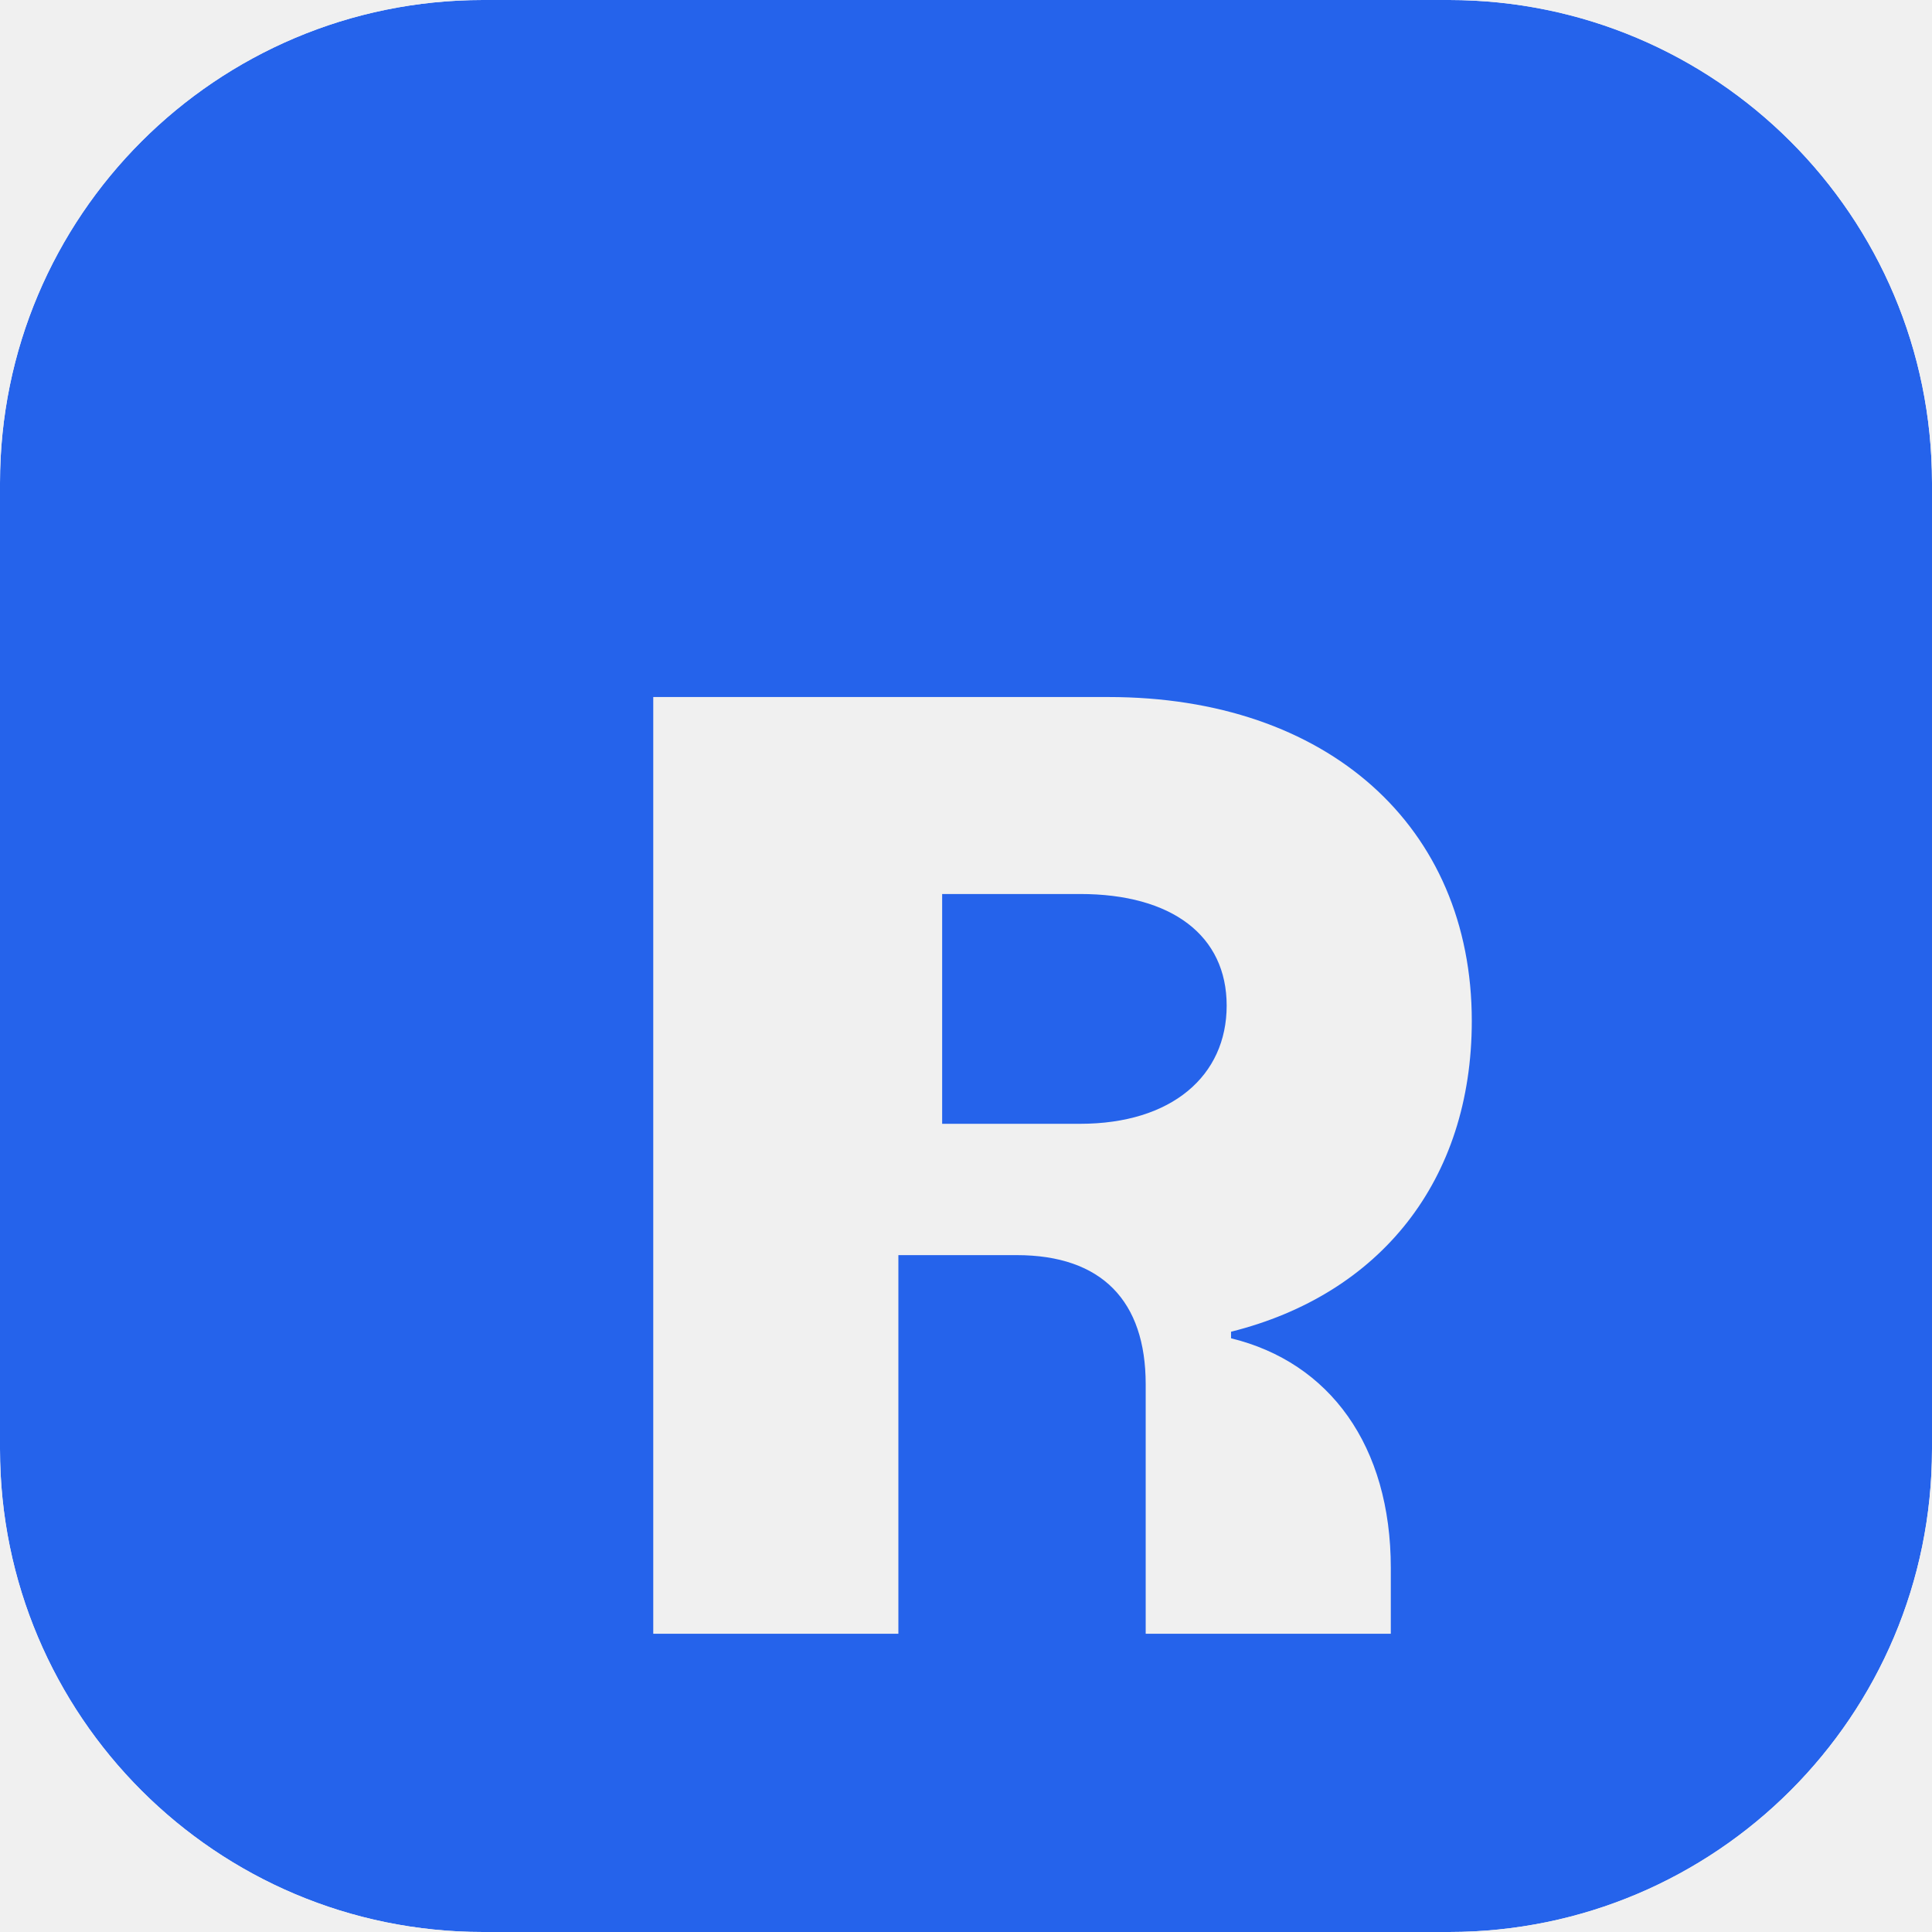
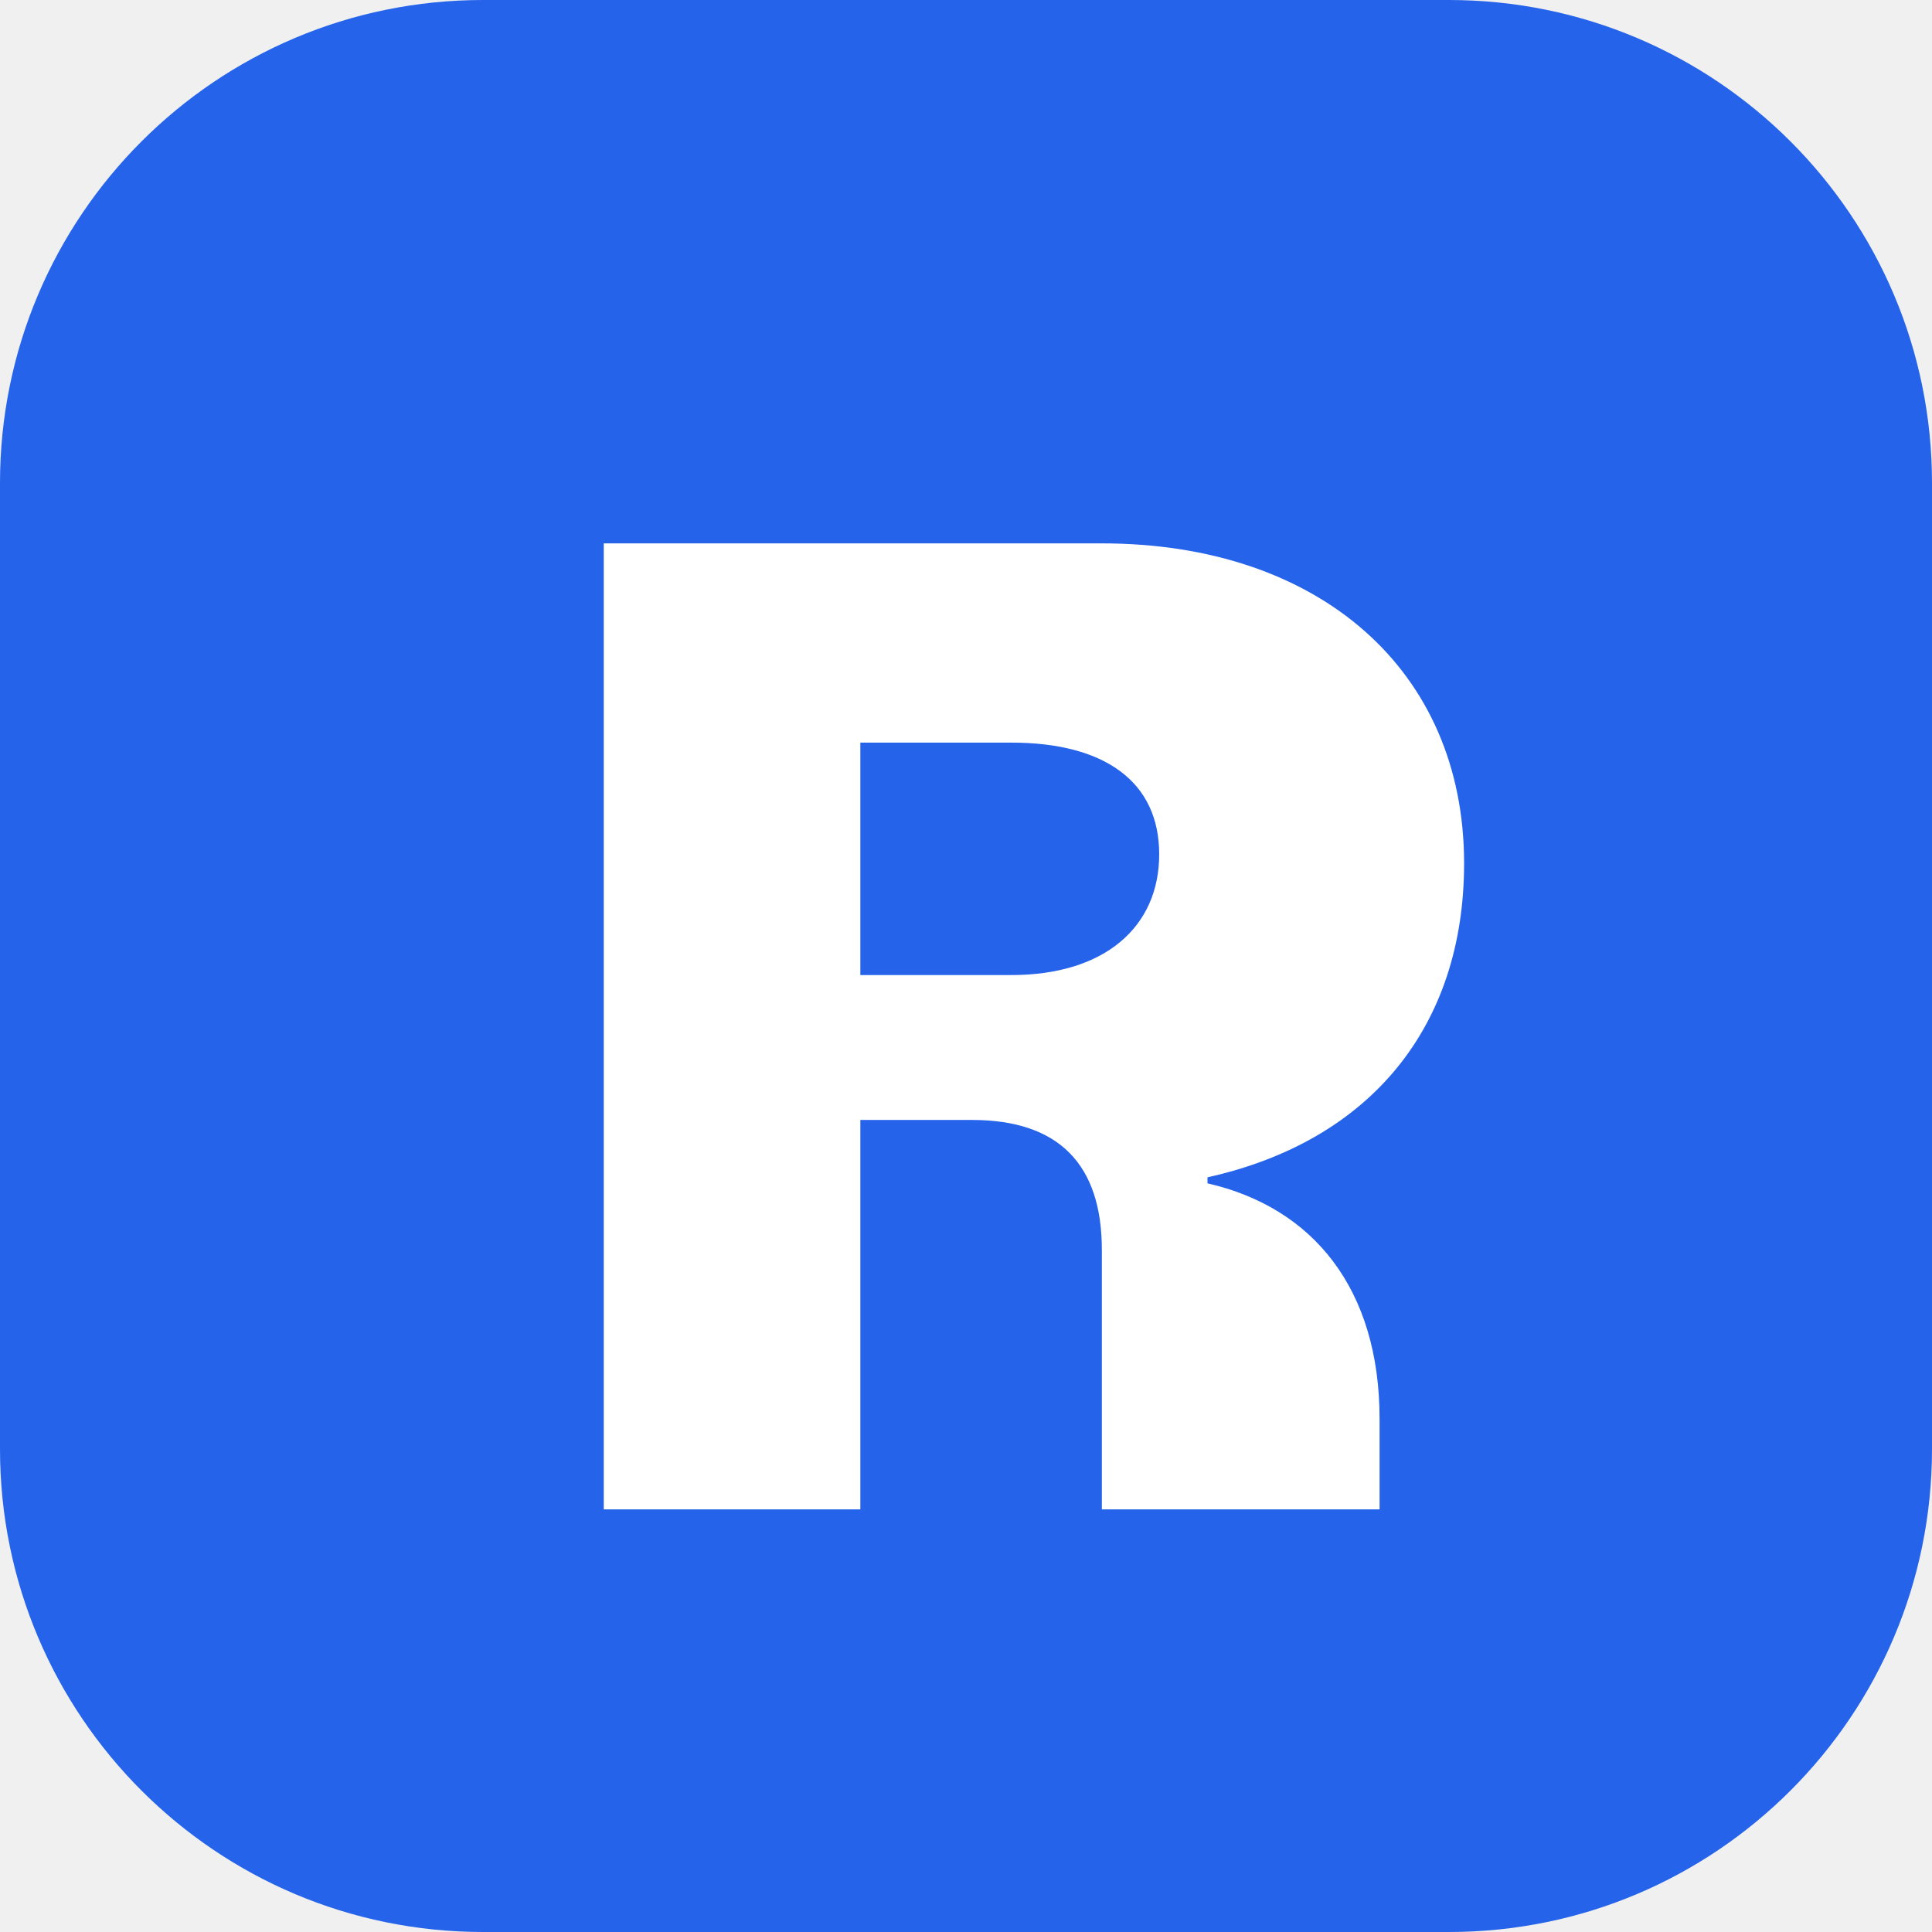
<svg xmlns="http://www.w3.org/2000/svg" viewBox="0 0 64 64">
-   <defs>
-     <mask id="m" maskUnits="userSpaceOnUse" x="0" y="0" width="64" height="64">
-       <rect width="64" height="64" rx="16" fill="#fff" />
-       <path fill="#000" transform="translate(2.5 2.5) scale(1.45)" d="M14.2 14.2h9.4c5 0 8.3 2.95 8.3 7.4 0 3.65-2.1 6.25-5.5 7.1v.15c2.25.55 3.65 2.45 3.65 5.25V35.6h-5.6v-5.7c0-1.9-1-2.95-2.95-2.95h-2.7V35.6h-5.6V14.2zm5.6 4.5v5.25h3.15c2.1 0 3.35-1.1 3.35-2.7s-1.25-2.55-3.35-2.55H19.8z" />
-     </mask>
-   </defs>
-   <rect width="64" height="64" rx="16" fill="#2563eb" mask="url(#m)" />
+   <rect width="64" height="64" rx="16" fill="#2563eb" />
+   <path fill="#fff" d="M20 18h16.5c7.2 0 12 4.2 12 10.6 0 5.4-3.1 9.2-8.5 10.4v.2c3.5.8 5.7 3.5 5.7 7.8V50H36.5V41.4c0-2.8-1.4-4.3-4.3-4.3H28.5V50H20V18zm8.5 6.6v7.7h5c3.1 0 4.9-1.6 4.9-4s-1.8-3.7-4.9-3.7h-5z" />
</svg>
